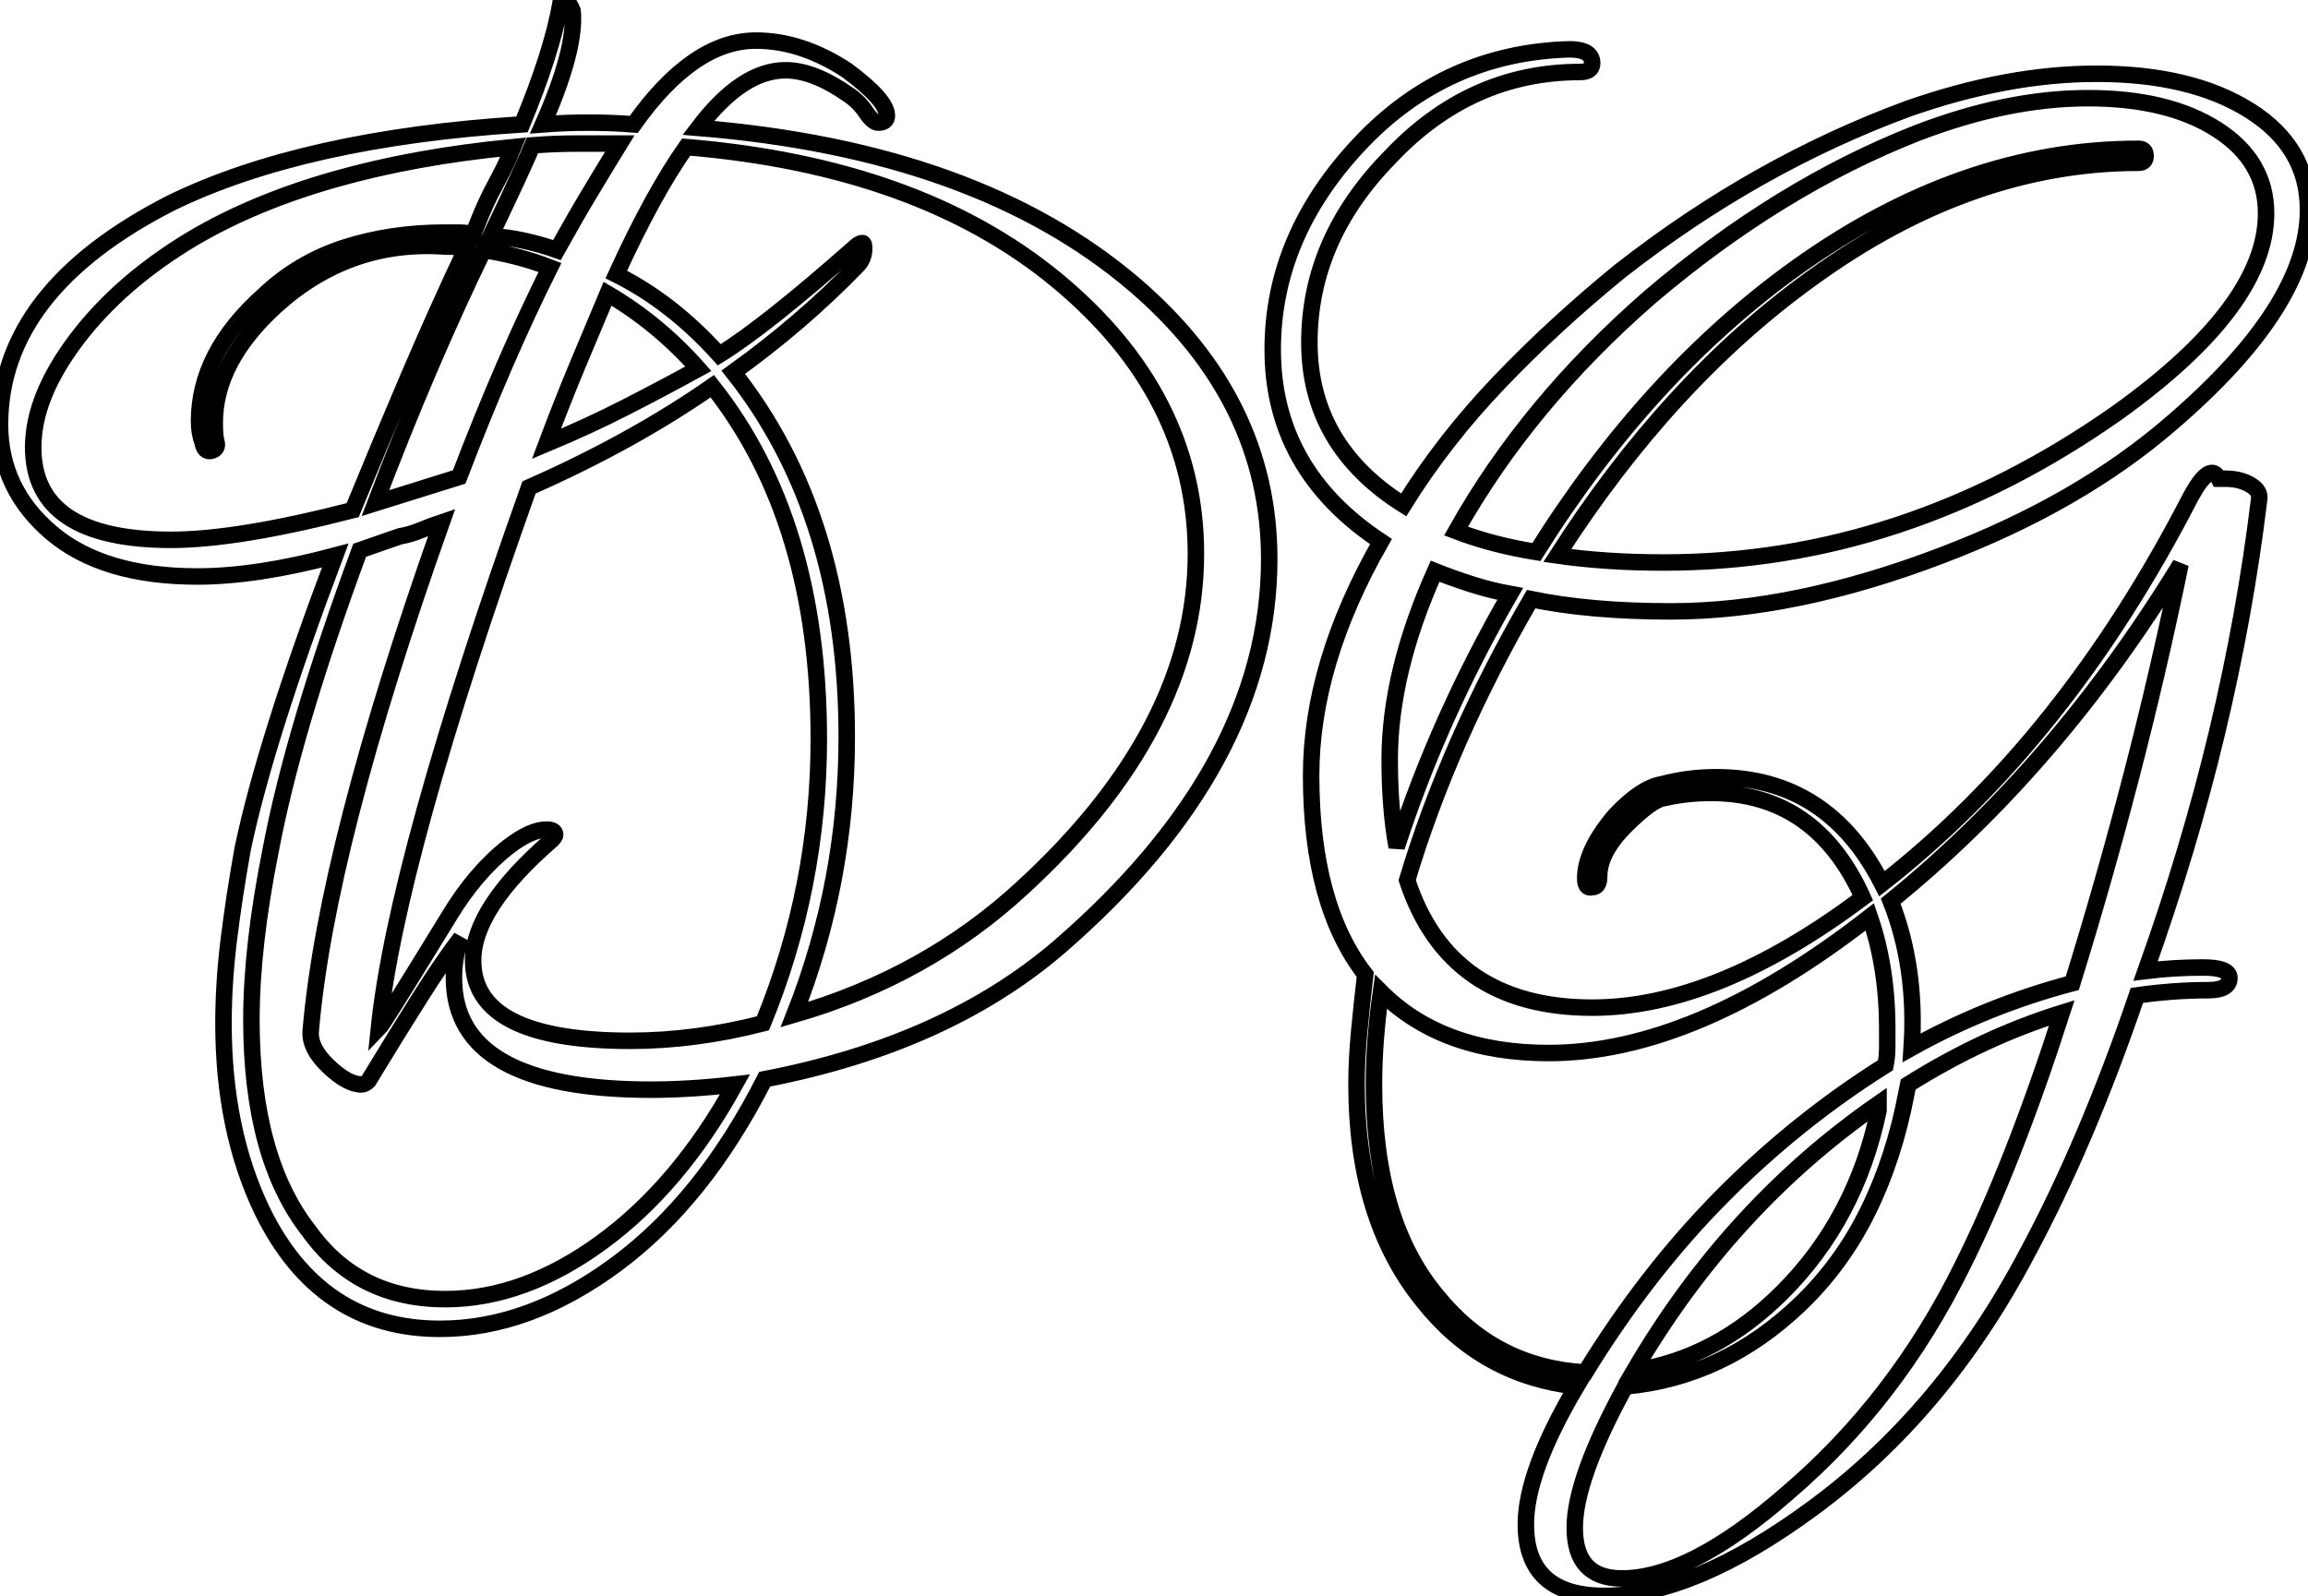
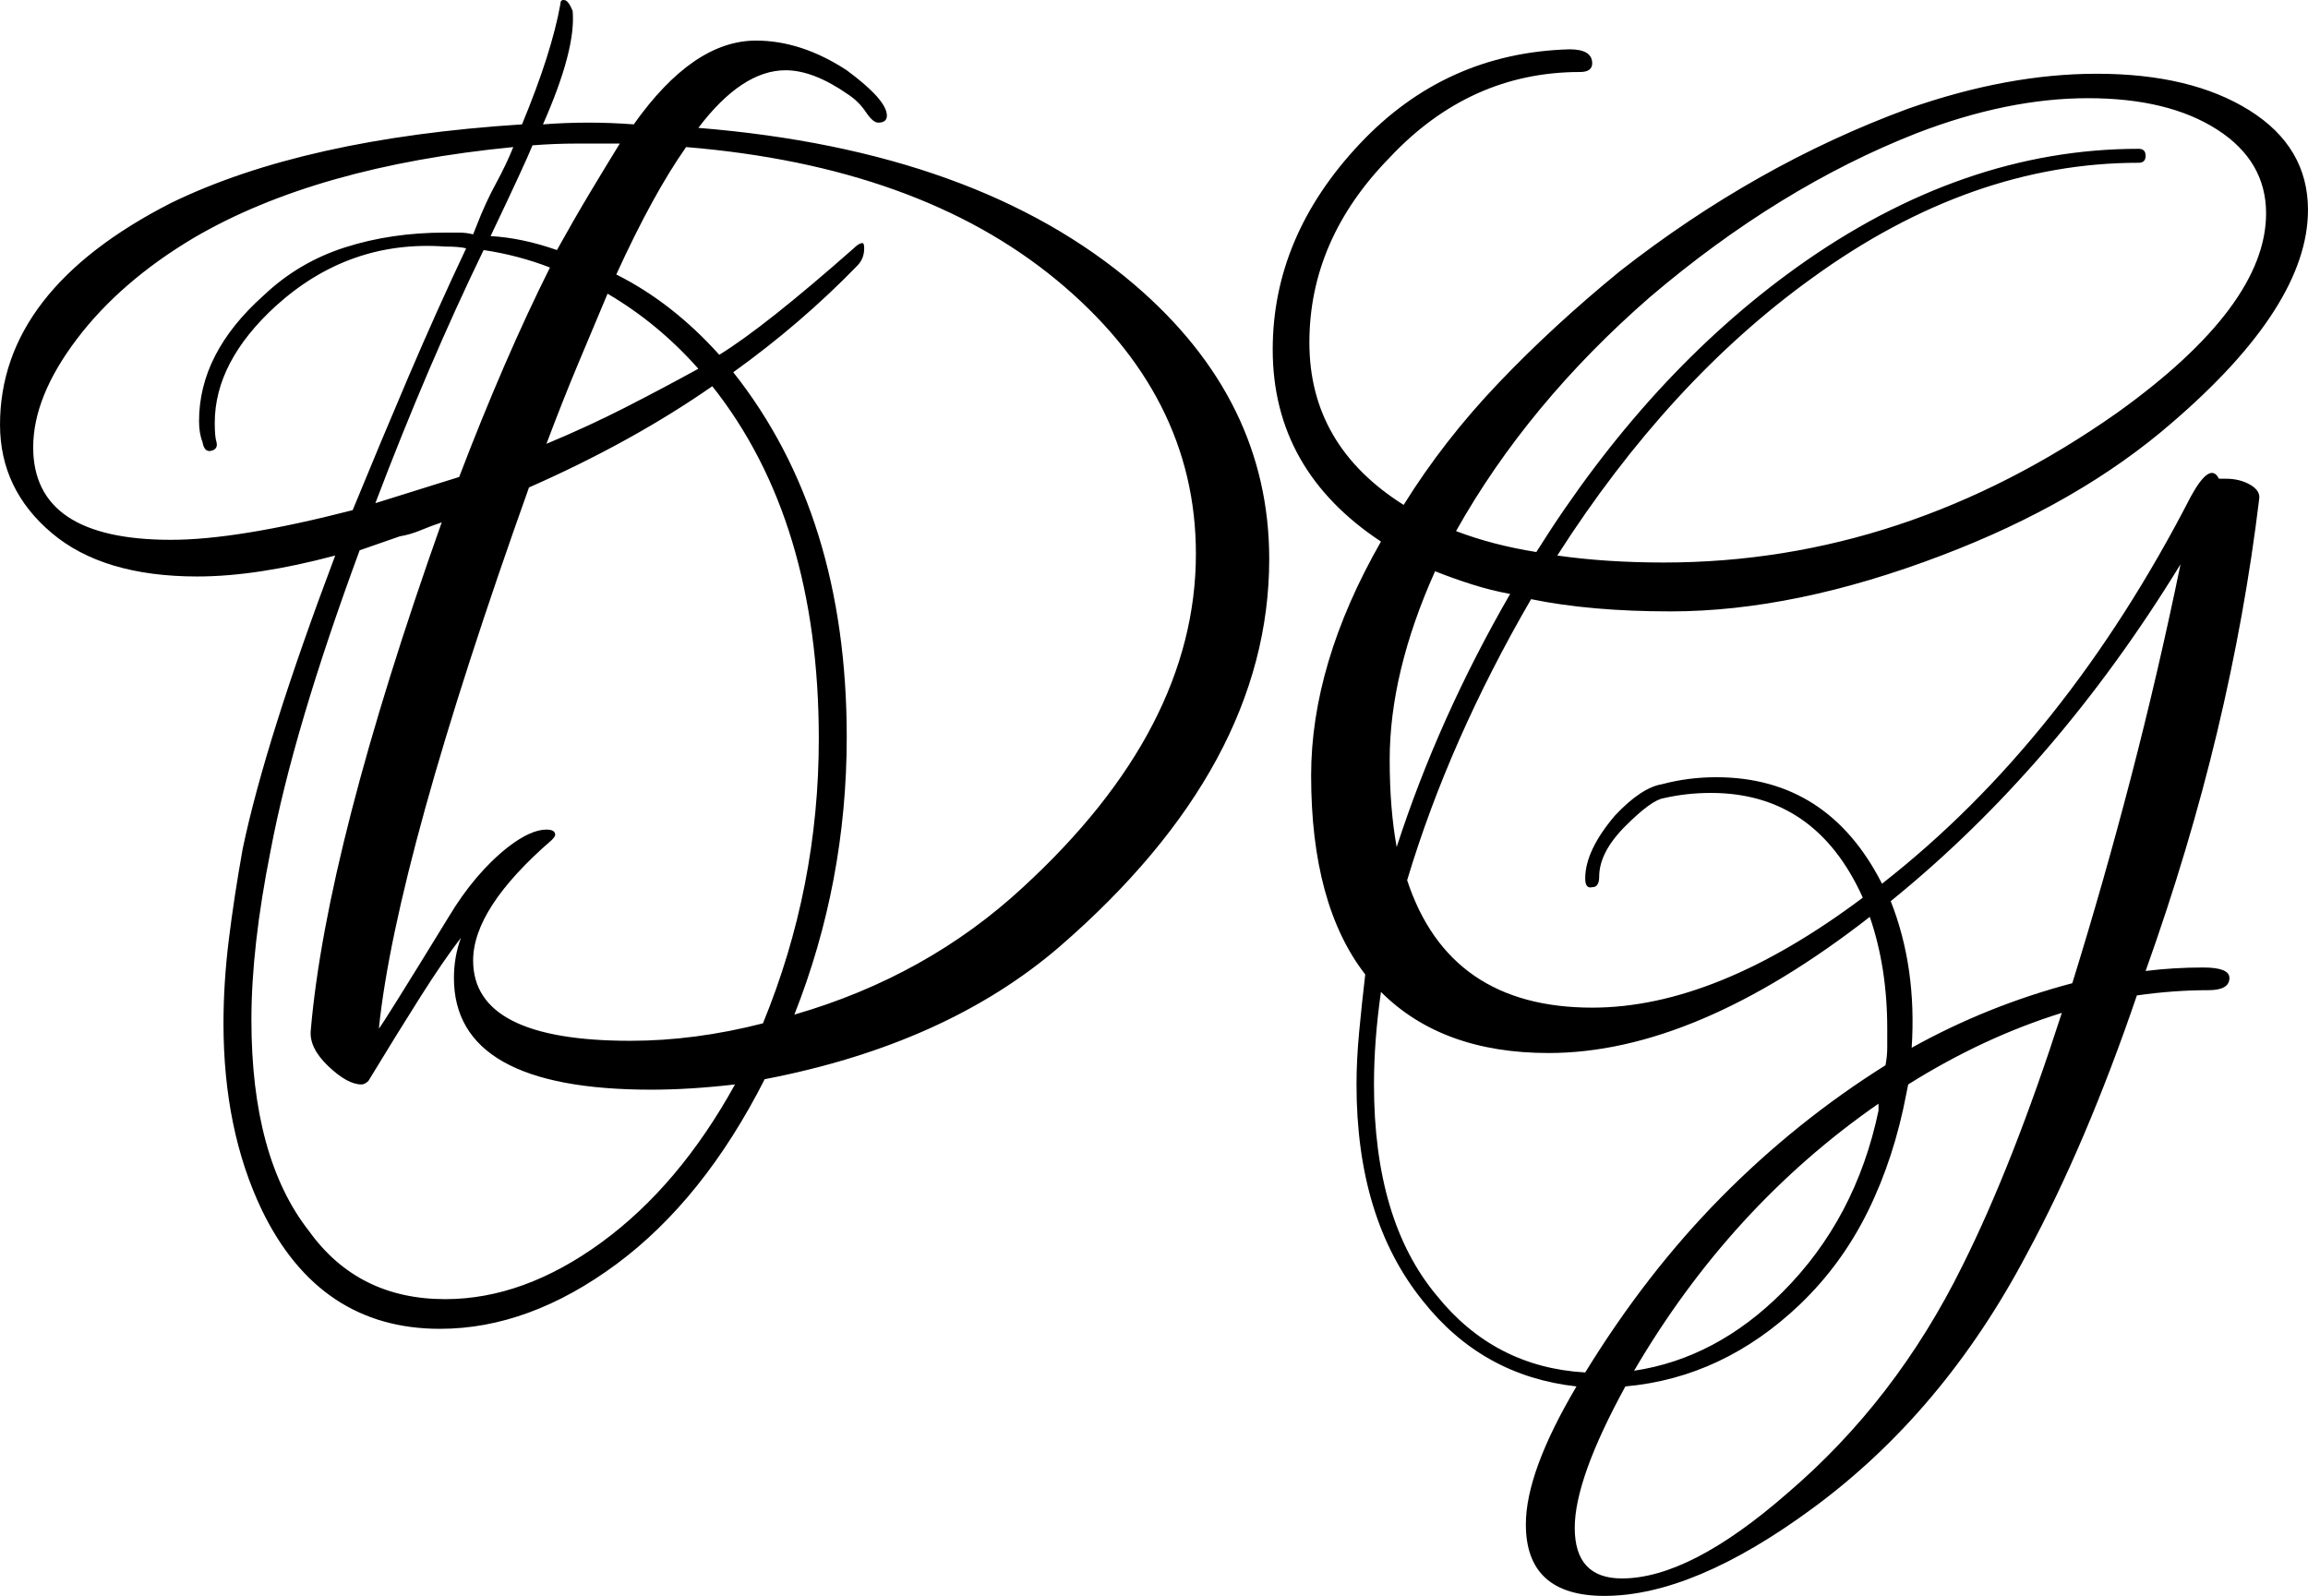
<svg xmlns="http://www.w3.org/2000/svg" width="132.202" height="91.426" viewBox="0 0 132.202 91.426">
-   <g id="svgGroup" stroke-linecap="round" fill-rule="evenodd" font-size="9pt" stroke="#000000" stroke-width="0.25mm" fill="none" style="stroke:#000000;stroke-width:0.25mm;fill:none">
-     <path d="M 127.101 27.425 L 127.501 27.425 Q 128.301 27.425 128.901 27.775 Q 129.501 28.125 129.401 28.625 Q 128.601 35.225 127.001 41.925 Q 125.401 48.625 122.901 55.625 Q 124.501 55.425 126.201 55.425 Q 127.701 55.425 127.701 56.025 Q 127.701 56.725 126.501 56.725 Q 124.501 56.725 122.401 57.025 Q 119.501 65.525 116.101 71.825 Q 111.301 80.925 103.801 86.425 Q 97.001 91.425 91.901 91.425 Q 87.401 91.425 87.401 87.325 Q 87.401 84.325 90.301 79.425 Q 84.901 78.825 81.501 74.525 Q 77.701 69.825 77.701 62.125 Q 77.701 60.725 77.851 59.125 Q 78.001 57.525 78.201 55.825 Q 75.101 51.825 75.101 44.425 Q 75.101 38.025 79.101 31.025 Q 72.901 26.925 72.901 20.025 Q 72.901 13.525 77.901 8.225 Q 82.801 3.025 89.901 2.825 Q 91.201 2.825 91.201 3.625 Q 91.201 4.125 90.501 4.125 Q 84.201 4.125 79.601 9.025 Q 75.001 13.725 75.001 19.625 Q 75.001 25.525 80.401 28.925 Q 82.701 25.225 85.851 21.925 Q 89.001 18.625 92.801 15.525 Q 100.601 9.425 109.301 6.225 Q 115.001 4.225 120.101 4.225 Q 125.501 4.225 128.851 6.325 Q 132.201 8.425 132.201 12.025 Q 132.201 17.525 124.401 24.225 Q 119.101 28.825 111.201 31.825 Q 102.801 35.025 95.701 35.025 Q 91.101 35.025 87.701 34.325 Q 83.001 42.425 80.601 50.425 Q 83.001 57.725 91.201 57.725 Q 98.301 57.725 106.701 51.425 Q 104.001 45.425 98.001 45.425 Q 96.601 45.425 95.301 45.725 Q 94.601 45.825 93.101 47.325 Q 91.601 48.825 91.601 50.225 Q 91.601 50.825 91.201 50.825 Q 90.801 50.925 90.801 50.325 Q 90.801 48.725 92.501 46.725 Q 94.001 45.125 95.201 44.925 Q 96.701 44.525 98.301 44.525 Q 104.701 44.525 107.801 50.625 Q 118.301 42.425 125.501 28.425 Q 126.601 26.425 127.101 27.425 Z M 25.201 76.125 Q 18.301 76.125 15.001 69.325 Q 12.801 64.725 12.801 58.625 Q 12.801 56.325 13.101 53.875 Q 13.401 51.425 13.901 48.625 Q 15.201 42.425 19.201 31.825 Q 14.701 33.025 11.301 33.025 Q 5.901 33.025 2.951 30.525 Q 0.001 28.025 0.001 24.325 Q 0.001 16.625 9.801 11.625 Q 17.401 7.925 29.901 7.125 Q 31.601 3.025 32.101 0.225 Q 32.101 -0.075 32.401 0.025 Q 32.601 0.125 32.801 0.625 Q 33.001 2.825 31.101 7.125 Q 33.701 6.925 36.301 7.125 Q 39.701 2.325 43.301 2.325 Q 45.901 2.325 48.501 4.025 Q 50.801 5.725 50.801 6.625 Q 50.801 7.025 50.301 7.025 Q 50.001 7.025 49.601 6.425 Q 49.201 5.825 48.601 5.425 Q 46.601 4.025 45.001 4.025 Q 42.501 4.025 40.001 7.325 Q 56.001 8.625 65.001 16.325 Q 72.701 22.925 72.701 32.025 Q 72.701 43.825 60.701 54.225 Q 54.201 59.825 43.801 61.825 Q 40.301 68.725 35.301 72.425 Q 30.301 76.125 25.201 76.125 Z M 95.301 32.225 Q 92.001 32.225 89.201 31.825 Q 95.601 21.825 103.801 15.925 Q 112.901 9.325 122.501 9.325 Q 122.901 9.325 122.901 8.925 Q 122.901 8.525 122.501 8.525 Q 112.401 8.525 102.901 15.325 Q 94.401 21.425 88.001 31.625 Q 85.501 31.225 83.401 30.425 Q 87.501 23.125 94.501 17.025 Q 101.901 10.725 109.801 7.625 Q 115.001 5.625 119.601 5.625 Q 124.201 5.625 127.001 7.425 Q 129.801 9.225 129.801 12.225 Q 129.801 17.525 121.301 23.625 Q 109.101 32.225 95.301 32.225 Z M 45.501 58.125 Q 48.501 50.525 48.501 42.225 Q 48.501 29.525 42.001 21.325 Q 45.901 18.525 49.101 15.225 Q 49.501 14.825 49.501 14.225 Q 49.501 13.925 49.401 13.925 Q 49.201 13.925 48.901 14.225 Q 43.801 18.725 41.201 20.325 Q 38.501 17.325 35.301 15.725 Q 37.401 11.125 39.301 8.425 Q 52.601 9.525 60.501 16.025 Q 68.501 22.625 68.501 31.725 Q 68.501 41.725 58.601 50.825 Q 53.101 55.925 45.501 58.125 Z M 22.901 30.725 Q 23.501 30.625 24.101 30.375 Q 24.701 30.125 25.301 29.925 Q 18.701 48.525 17.801 59.025 Q 17.701 60.025 18.801 61.075 Q 19.901 62.125 20.701 62.125 Q 20.901 62.125 21.101 61.925 Q 22.801 59.125 24.101 57.075 Q 25.401 55.025 26.401 53.725 Q 26.001 54.825 26.001 56.025 Q 26.001 62.425 37.301 62.425 Q 39.501 62.425 42.101 62.125 Q 38.901 67.925 34.451 71.175 Q 30.001 74.425 25.501 74.425 Q 20.501 74.425 17.701 70.525 Q 14.401 66.325 14.401 58.425 Q 14.401 54.225 15.501 48.725 Q 16.801 41.825 20.601 31.525 L 22.901 30.725 Z M 36.101 59.625 Q 27.101 59.625 27.101 55.025 Q 27.101 52.025 31.601 48.125 Q 31.801 47.925 31.801 47.825 Q 31.801 47.525 31.301 47.525 Q 30.401 47.525 29.101 48.525 Q 27.201 50.025 25.701 52.525 Q 21.901 58.725 21.701 58.925 Q 22.701 49.225 30.301 27.925 Q 36.201 25.325 40.801 22.125 Q 46.901 29.825 46.901 42.325 Q 46.901 50.825 43.701 58.625 Q 39.801 59.625 36.101 59.625 Z M 25.501 13.325 Q 22.401 13.325 19.751 14.175 Q 17.101 15.025 15.101 16.925 Q 11.401 20.225 11.401 24.125 Q 11.401 24.825 11.601 25.325 Q 11.701 25.925 12.101 25.825 Q 12.501 25.725 12.401 25.325 Q 12.301 25.025 12.301 24.225 Q 12.301 20.725 15.801 17.525 Q 20.001 13.725 25.501 14.125 Q 26.301 14.125 26.701 14.225 Q 25.001 17.825 23.401 21.575 Q 21.801 25.325 20.201 29.225 Q 13.601 30.925 9.801 30.925 Q 1.901 30.925 1.901 25.625 Q 1.901 22.725 4.401 19.425 Q 6.901 16.125 11.101 13.625 Q 18.101 9.525 29.401 8.425 Q 29.001 9.425 28.401 10.525 Q 27.801 11.625 27.301 12.925 L 27.101 13.425 Q 26.701 13.325 26.301 13.325 L 25.501 13.325 Z M 90.801 78.625 Q 85.601 78.325 82.301 74.225 Q 78.701 69.925 78.701 62.125 Q 78.701 59.625 79.101 56.825 Q 82.601 60.325 88.701 60.325 Q 97.101 60.325 107.101 52.525 Q 108.101 55.425 108.101 58.925 L 108.101 59.975 Q 108.101 60.525 108.001 61.025 Q 102.901 64.225 98.601 68.575 Q 94.301 72.925 90.801 78.625 Z M 109.301 62.125 Q 113.601 59.425 118.101 58.025 Q 115.301 66.725 112.401 72.525 Q 108.601 80.225 102.401 85.525 Q 96.801 90.425 92.901 90.425 Q 90.201 90.425 90.201 87.525 Q 90.201 84.725 93.101 79.425 Q 98.701 78.925 103.101 74.725 Q 105.501 72.425 107.001 69.375 Q 108.501 66.325 109.201 62.625 L 109.301 62.125 Z M 109.501 60.025 Q 113.801 57.625 118.701 56.325 Q 120.501 50.525 122.051 44.575 Q 123.601 38.625 124.901 32.325 Q 117.801 43.925 108.301 51.625 Q 109.801 55.425 109.501 60.025 Z M 107.601 63.625 Q 106.301 69.825 102.101 74.025 Q 98.301 77.825 93.601 78.525 Q 99.101 69.125 107.601 63.225 L 107.601 63.625 Z M 21.501 28.825 Q 24.501 20.925 27.701 14.325 Q 29.701 14.625 31.501 15.325 Q 28.901 20.525 26.301 27.325 L 21.501 28.825 Z M 80.001 48.525 Q 79.601 46.325 79.601 43.525 Q 79.601 38.525 82.201 32.725 Q 83.201 33.125 84.301 33.475 Q 85.401 33.825 86.501 34.025 Q 82.401 41.125 80.001 48.525 Z M 31.301 25.425 Q 32.201 23.025 33.101 20.875 Q 34.001 18.725 34.801 16.825 Q 37.701 18.525 40.001 21.125 Q 38.001 22.225 35.851 23.325 Q 33.701 24.425 31.301 25.425 Z M 35.501 8.225 Q 34.701 9.525 33.801 11.025 Q 32.901 12.525 31.901 14.325 Q 29.901 13.625 28.101 13.525 Q 30.101 9.325 30.501 8.325 Q 31.801 8.225 33.001 8.225 L 35.501 8.225 Z" vector-effect="non-scaling-stroke" />
+   <g id="svgGroup" fill-rule="evenodd" fill="currentColor" stroke="none">
+     <path d="M 127.101 27.425 L 127.501 27.425 Q 128.301 27.425 128.901 27.775 Q 129.501 28.125 129.401 28.625 Q 128.601 35.225 127.001 41.925 Q 125.401 48.625 122.901 55.625 Q 124.501 55.425 126.201 55.425 Q 127.701 55.425 127.701 56.025 Q 127.701 56.725 126.501 56.725 Q 124.501 56.725 122.401 57.025 Q 119.501 65.525 116.101 71.825 Q 111.301 80.925 103.801 86.425 Q 97.001 91.425 91.901 91.425 Q 87.401 91.425 87.401 87.325 Q 87.401 84.325 90.301 79.425 Q 84.901 78.825 81.501 74.525 Q 77.701 69.825 77.701 62.125 Q 77.701 60.725 77.851 59.125 Q 78.001 57.525 78.201 55.825 Q 75.101 51.825 75.101 44.425 Q 75.101 38.025 79.101 31.025 Q 72.901 26.925 72.901 20.025 Q 72.901 13.525 77.901 8.225 Q 82.801 3.025 89.901 2.825 Q 91.201 2.825 91.201 3.625 Q 91.201 4.125 90.501 4.125 Q 84.201 4.125 79.601 9.025 Q 75.001 13.725 75.001 19.625 Q 75.001 25.525 80.401 28.925 Q 82.701 25.225 85.851 21.925 Q 89.001 18.625 92.801 15.525 Q 100.601 9.425 109.301 6.225 Q 115.001 4.225 120.101 4.225 Q 125.501 4.225 128.851 6.325 Q 132.201 8.425 132.201 12.025 Q 132.201 17.525 124.401 24.225 Q 119.101 28.825 111.201 31.825 Q 102.801 35.025 95.701 35.025 Q 91.101 35.025 87.701 34.325 Q 83.001 42.425 80.601 50.425 Q 83.001 57.725 91.201 57.725 Q 98.301 57.725 106.701 51.425 Q 104.001 45.425 98.001 45.425 Q 96.601 45.425 95.301 45.725 Q 94.601 45.825 93.101 47.325 Q 91.601 48.825 91.601 50.225 Q 91.601 50.825 91.201 50.825 Q 90.801 50.925 90.801 50.325 Q 90.801 48.725 92.501 46.725 Q 94.001 45.125 95.201 44.925 Q 96.701 44.525 98.301 44.525 Q 104.701 44.525 107.801 50.625 Q 118.301 42.425 125.501 28.425 Q 126.601 26.425 127.101 27.425 Z M 25.201 76.125 Q 18.301 76.125 15.001 69.325 Q 12.801 64.725 12.801 58.625 Q 12.801 56.325 13.101 53.875 Q 13.401 51.425 13.901 48.625 Q 15.201 42.425 19.201 31.825 Q 14.701 33.025 11.301 33.025 Q 5.901 33.025 2.951 30.525 Q 0.001 28.025 0.001 24.325 Q 0.001 16.625 9.801 11.625 Q 17.401 7.925 29.901 7.125 Q 31.601 3.025 32.101 0.225 Q 32.101 -0.075 32.401 0.025 Q 32.601 0.125 32.801 0.625 Q 33.001 2.825 31.101 7.125 Q 33.701 6.925 36.301 7.125 Q 39.701 2.325 43.301 2.325 Q 45.901 2.325 48.501 4.025 Q 50.801 5.725 50.801 6.625 Q 50.801 7.025 50.301 7.025 Q 50.001 7.025 49.601 6.425 Q 49.201 5.825 48.601 5.425 Q 46.601 4.025 45.001 4.025 Q 42.501 4.025 40.001 7.325 Q 56.001 8.625 65.001 16.325 Q 72.701 22.925 72.701 32.025 Q 72.701 43.825 60.701 54.225 Q 54.201 59.825 43.801 61.825 Q 40.301 68.725 35.301 72.425 Q 30.301 76.125 25.201 76.125 Z M 95.301 32.225 Q 92.001 32.225 89.201 31.825 Q 95.601 21.825 103.801 15.925 Q 112.901 9.325 122.501 9.325 Q 122.901 9.325 122.901 8.925 Q 122.901 8.525 122.501 8.525 Q 112.401 8.525 102.901 15.325 Q 94.401 21.425 88.001 31.625 Q 85.501 31.225 83.401 30.425 Q 87.501 23.125 94.501 17.025 Q 101.901 10.725 109.801 7.625 Q 115.001 5.625 119.601 5.625 Q 124.201 5.625 127.001 7.425 Q 129.801 9.225 129.801 12.225 Q 129.801 17.525 121.301 23.625 Q 109.101 32.225 95.301 32.225 Z M 45.501 58.125 Q 48.501 50.525 48.501 42.225 Q 48.501 29.525 42.001 21.325 Q 45.901 18.525 49.101 15.225 Q 49.501 14.825 49.501 14.225 Q 49.501 13.925 49.401 13.925 Q 49.201 13.925 48.901 14.225 Q 43.801 18.725 41.201 20.325 Q 38.501 17.325 35.301 15.725 Q 37.401 11.125 39.301 8.425 Q 52.601 9.525 60.501 16.025 Q 68.501 22.625 68.501 31.725 Q 68.501 41.725 58.601 50.825 Q 53.101 55.925 45.501 58.125 Z M 22.901 30.725 Q 23.501 30.625 24.101 30.375 Q 24.701 30.125 25.301 29.925 Q 18.701 48.525 17.801 59.025 Q 17.701 60.025 18.801 61.075 Q 19.901 62.125 20.701 62.125 Q 20.901 62.125 21.101 61.925 Q 22.801 59.125 24.101 57.075 Q 25.401 55.025 26.401 53.725 Q 26.001 54.825 26.001 56.025 Q 26.001 62.425 37.301 62.425 Q 39.501 62.425 42.101 62.125 Q 38.901 67.925 34.451 71.175 Q 30.001 74.425 25.501 74.425 Q 20.501 74.425 17.701 70.525 Q 14.401 66.325 14.401 58.425 Q 14.401 54.225 15.501 48.725 Q 16.801 41.825 20.601 31.525 L 22.901 30.725 Z M 36.101 59.625 Q 27.101 59.625 27.101 55.025 Q 27.101 52.025 31.601 48.125 Q 31.801 47.925 31.801 47.825 Q 31.801 47.525 31.301 47.525 Q 30.401 47.525 29.101 48.525 Q 27.201 50.025 25.701 52.525 Q 21.901 58.725 21.701 58.925 Q 22.701 49.225 30.301 27.925 Q 36.201 25.325 40.801 22.125 Q 46.901 29.825 46.901 42.325 Q 46.901 50.825 43.701 58.625 Q 39.801 59.625 36.101 59.625 Z M 25.501 13.325 Q 22.401 13.325 19.751 14.175 Q 17.101 15.025 15.101 16.925 Q 11.401 20.225 11.401 24.125 Q 11.401 24.825 11.601 25.325 Q 11.701 25.925 12.101 25.825 Q 12.501 25.725 12.401 25.325 Q 12.301 25.025 12.301 24.225 Q 12.301 20.725 15.801 17.525 Q 20.001 13.725 25.501 14.125 Q 26.301 14.125 26.701 14.225 Q 25.001 17.825 23.401 21.575 Q 21.801 25.325 20.201 29.225 Q 13.601 30.925 9.801 30.925 Q 1.901 30.925 1.901 25.625 Q 1.901 22.725 4.401 19.425 Q 6.901 16.125 11.101 13.625 Q 18.101 9.525 29.401 8.425 Q 29.001 9.425 28.401 10.525 Q 27.801 11.625 27.301 12.925 L 27.101 13.425 Q 26.701 13.325 26.301 13.325 L 25.501 13.325 Z M 90.801 78.625 Q 85.601 78.325 82.301 74.225 Q 78.701 69.925 78.701 62.125 Q 78.701 59.625 79.101 56.825 Q 82.601 60.325 88.701 60.325 Q 97.101 60.325 107.101 52.525 Q 108.101 55.425 108.101 58.925 L 108.101 59.975 Q 108.101 60.525 108.001 61.025 Q 102.901 64.225 98.601 68.575 Q 94.301 72.925 90.801 78.625 Z M 109.301 62.125 Q 113.601 59.425 118.101 58.025 Q 115.301 66.725 112.401 72.525 Q 108.601 80.225 102.401 85.525 Q 96.801 90.425 92.901 90.425 Q 90.201 90.425 90.201 87.525 Q 90.201 84.725 93.101 79.425 Q 98.701 78.925 103.101 74.725 Q 105.501 72.425 107.001 69.375 Q 108.501 66.325 109.201 62.625 L 109.301 62.125 Z M 109.501 60.025 Q 113.801 57.625 118.701 56.325 Q 120.501 50.525 122.051 44.575 Q 123.601 38.625 124.901 32.325 Q 117.801 43.925 108.301 51.625 Q 109.801 55.425 109.501 60.025 Z M 107.601 63.625 Q 106.301 69.825 102.101 74.025 Q 98.301 77.825 93.601 78.525 Q 99.101 69.125 107.601 63.225 L 107.601 63.625 Z M 21.501 28.825 Q 24.501 20.925 27.701 14.325 Q 29.701 14.625 31.501 15.325 Q 28.901 20.525 26.301 27.325 L 21.501 28.825 Z M 80.001 48.525 Q 79.601 46.325 79.601 43.525 Q 79.601 38.525 82.201 32.725 Q 83.201 33.125 84.301 33.475 Q 85.401 33.825 86.501 34.025 Q 82.401 41.125 80.001 48.525 Z M 31.301 25.425 Q 32.201 23.025 33.101 20.875 Q 34.001 18.725 34.801 16.825 Q 37.701 18.525 40.001 21.125 Q 38.001 22.225 35.851 23.325 Q 33.701 24.425 31.301 25.425 Z M 35.501 8.225 Q 34.701 9.525 33.801 11.025 Q 32.901 12.525 31.901 14.325 Q 29.901 13.625 28.101 13.525 Q 30.101 9.325 30.501 8.325 Q 31.801 8.225 33.001 8.225 L 35.501 8.225 Z" />
  </g>
</svg>
